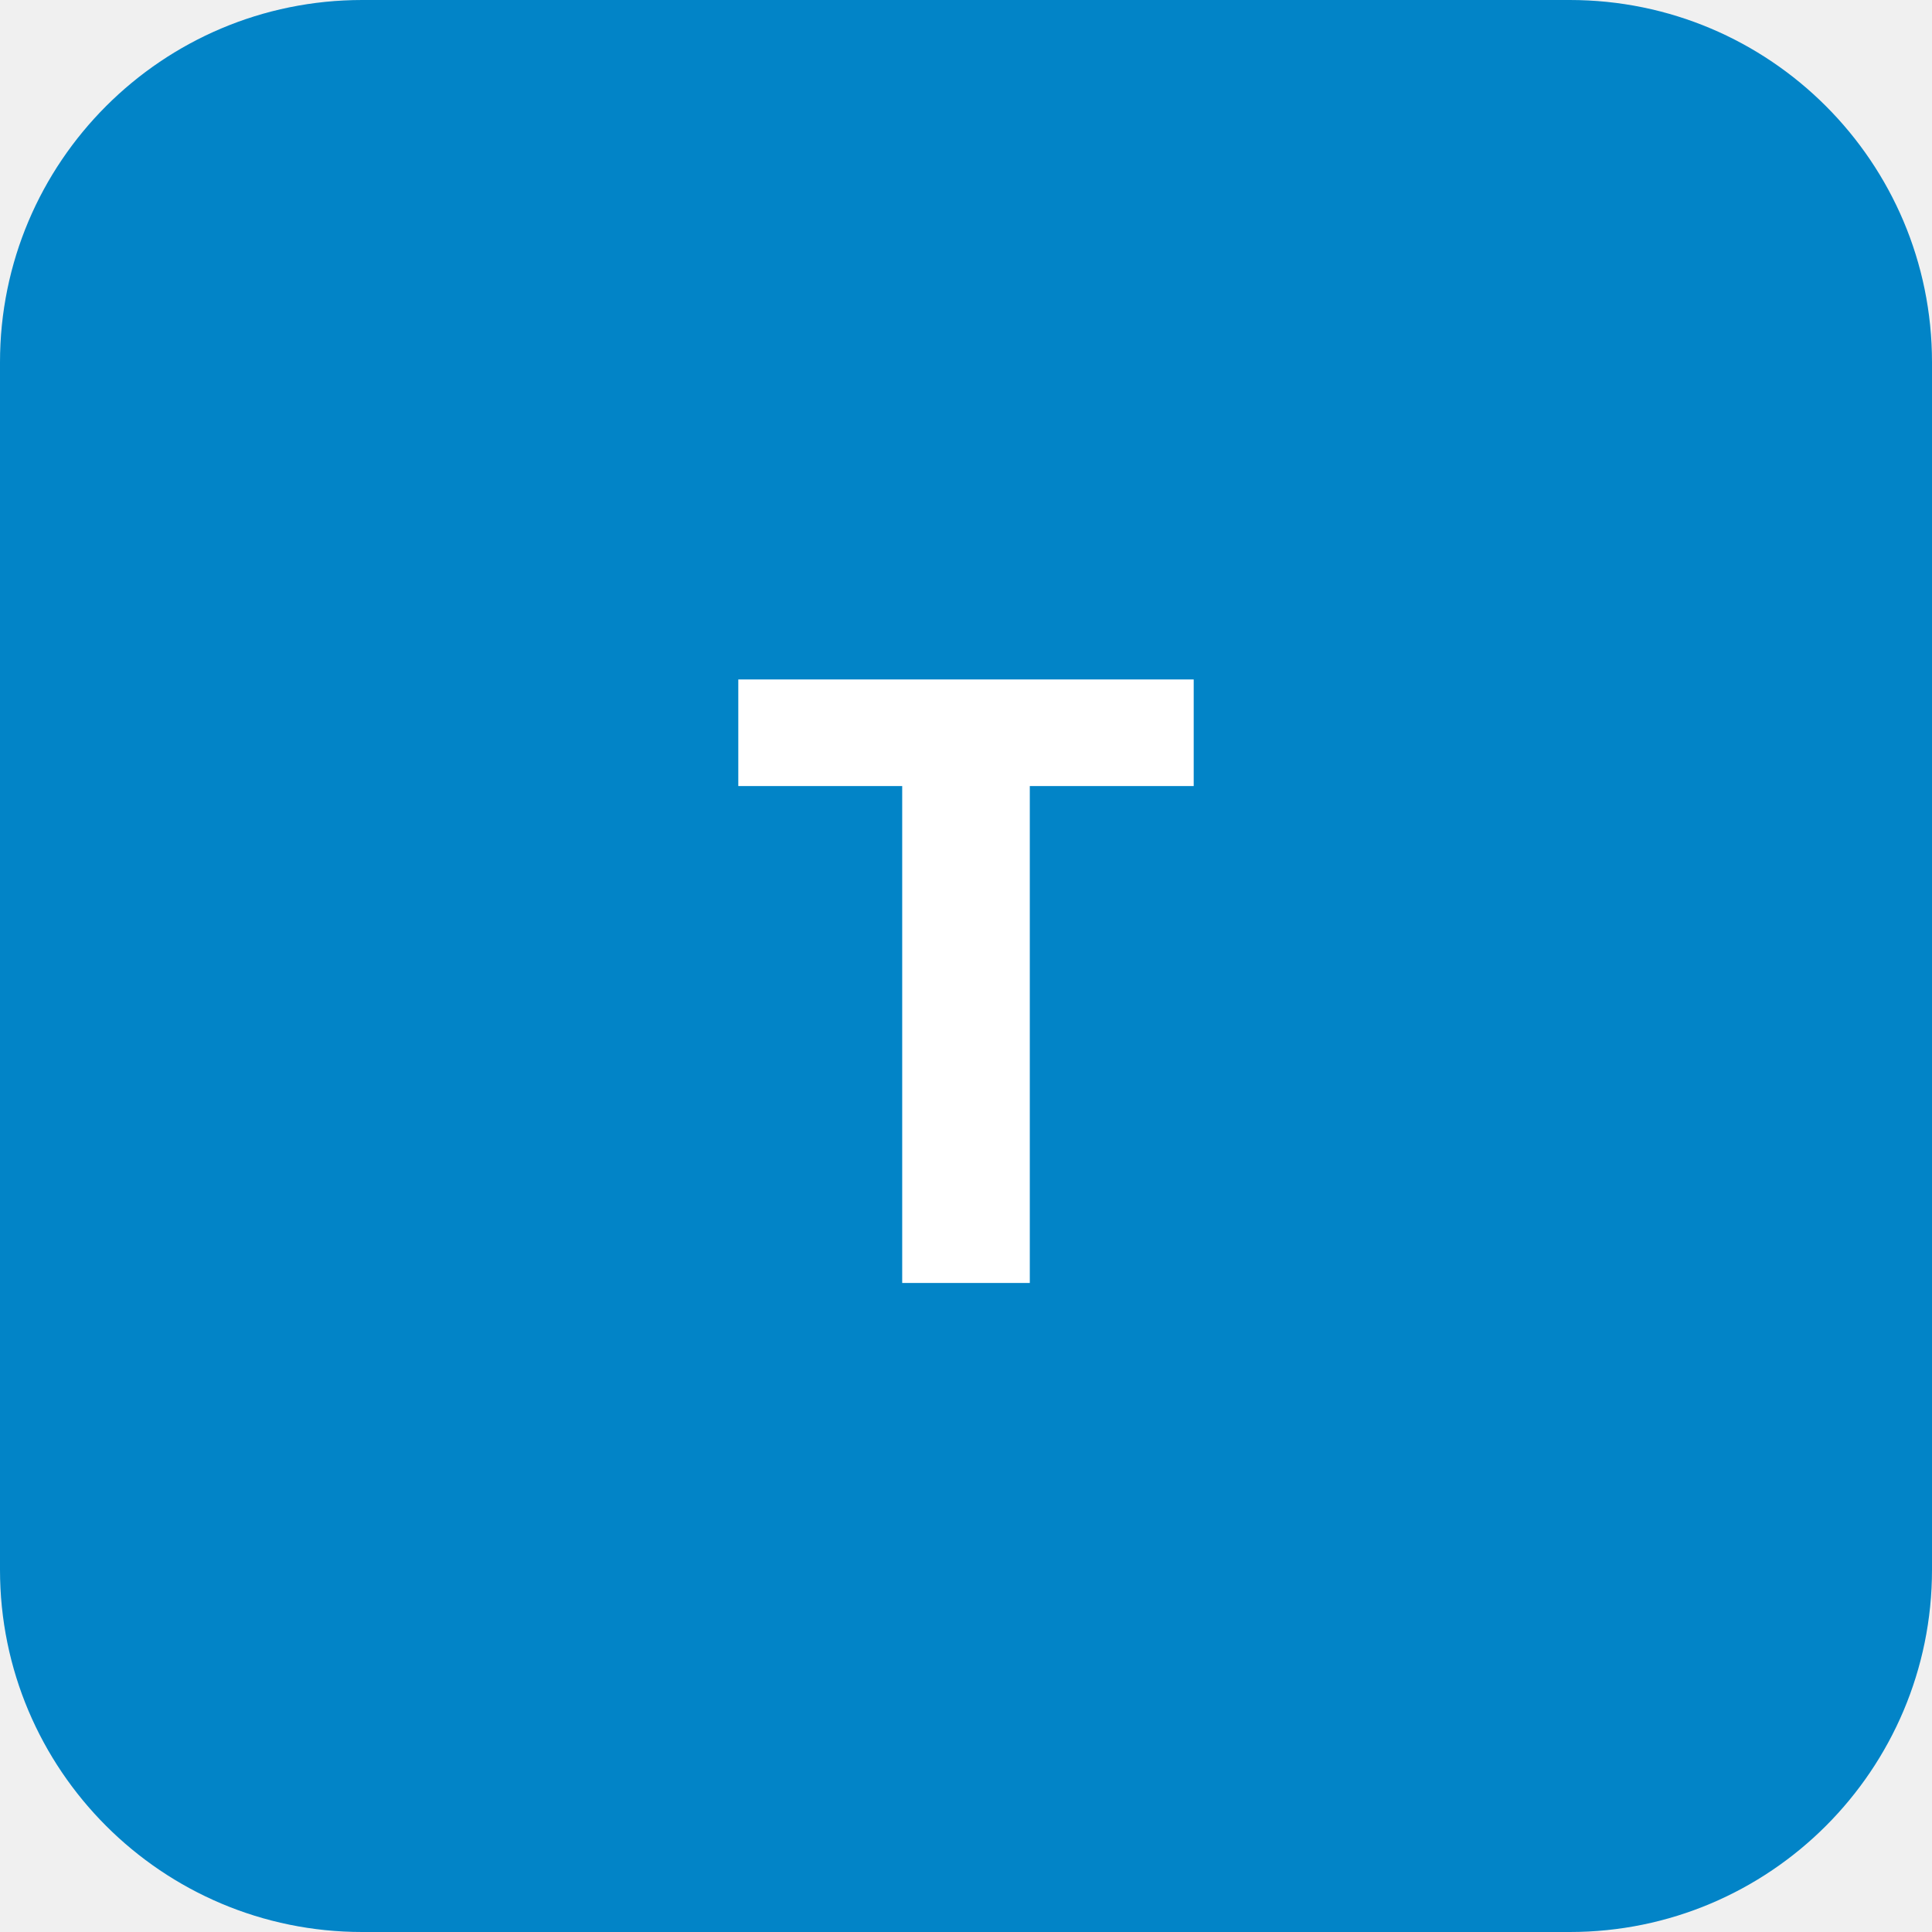
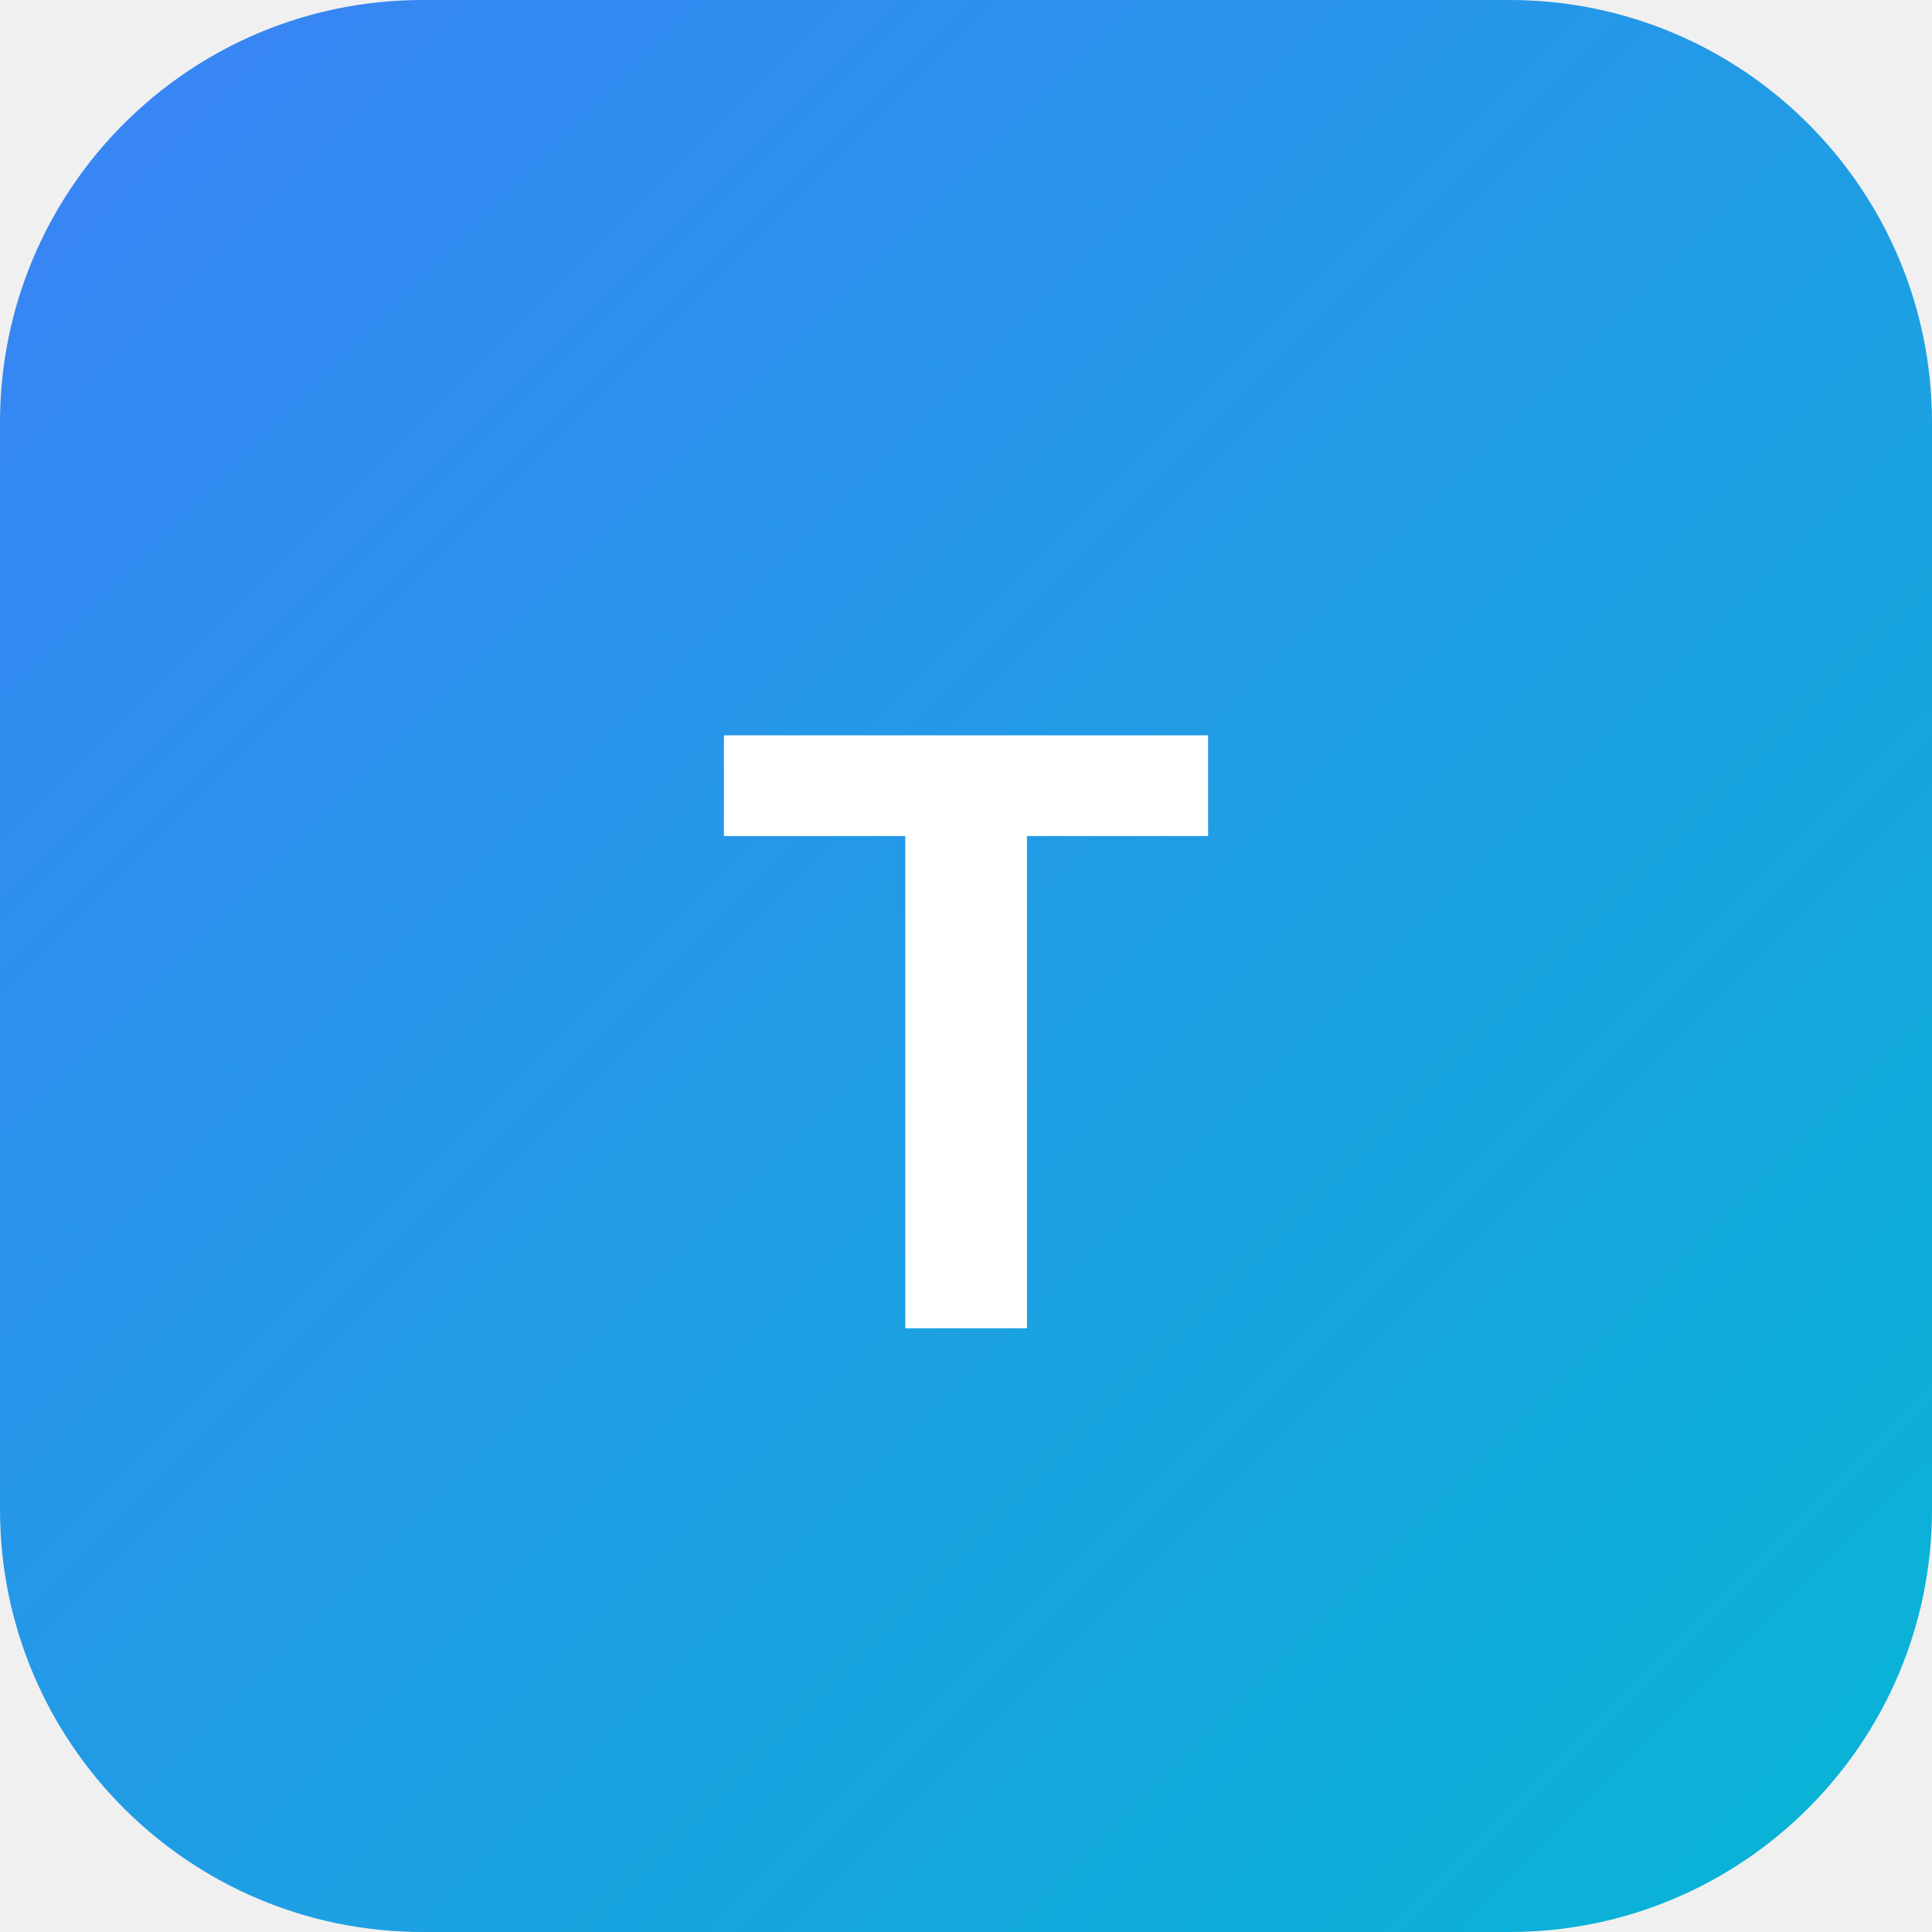
<svg xmlns="http://www.w3.org/2000/svg" width="128" height="128" viewBox="0 0 128 128">
-   <rect width="128" height="128" rx="24" fill="#0284c7" />
-   <text x="64" y="85" text-anchor="middle" font-family="system-ui,sans-serif" font-size="56" font-weight="bold" fill="white">T</text>
+   <defs>
+     <linearGradient id="g" x1="0%" y1="0%" x2="100%" y2="100%">
+       <stop offset="0%" style="stop-color:#3b82f6" />
+       <stop offset="100%" style="stop-color:#06b6d4" />
+     </linearGradient>
+   </defs>
+   <rect width="128" height="128" rx="28" fill="url(#g)" />
+   <text x="64" y="88" text-anchor="middle" font-family="Inter,system-ui,sans-serif" font-size="54" font-weight="700" fill="white" letter-spacing="1">T</text>
</svg>
